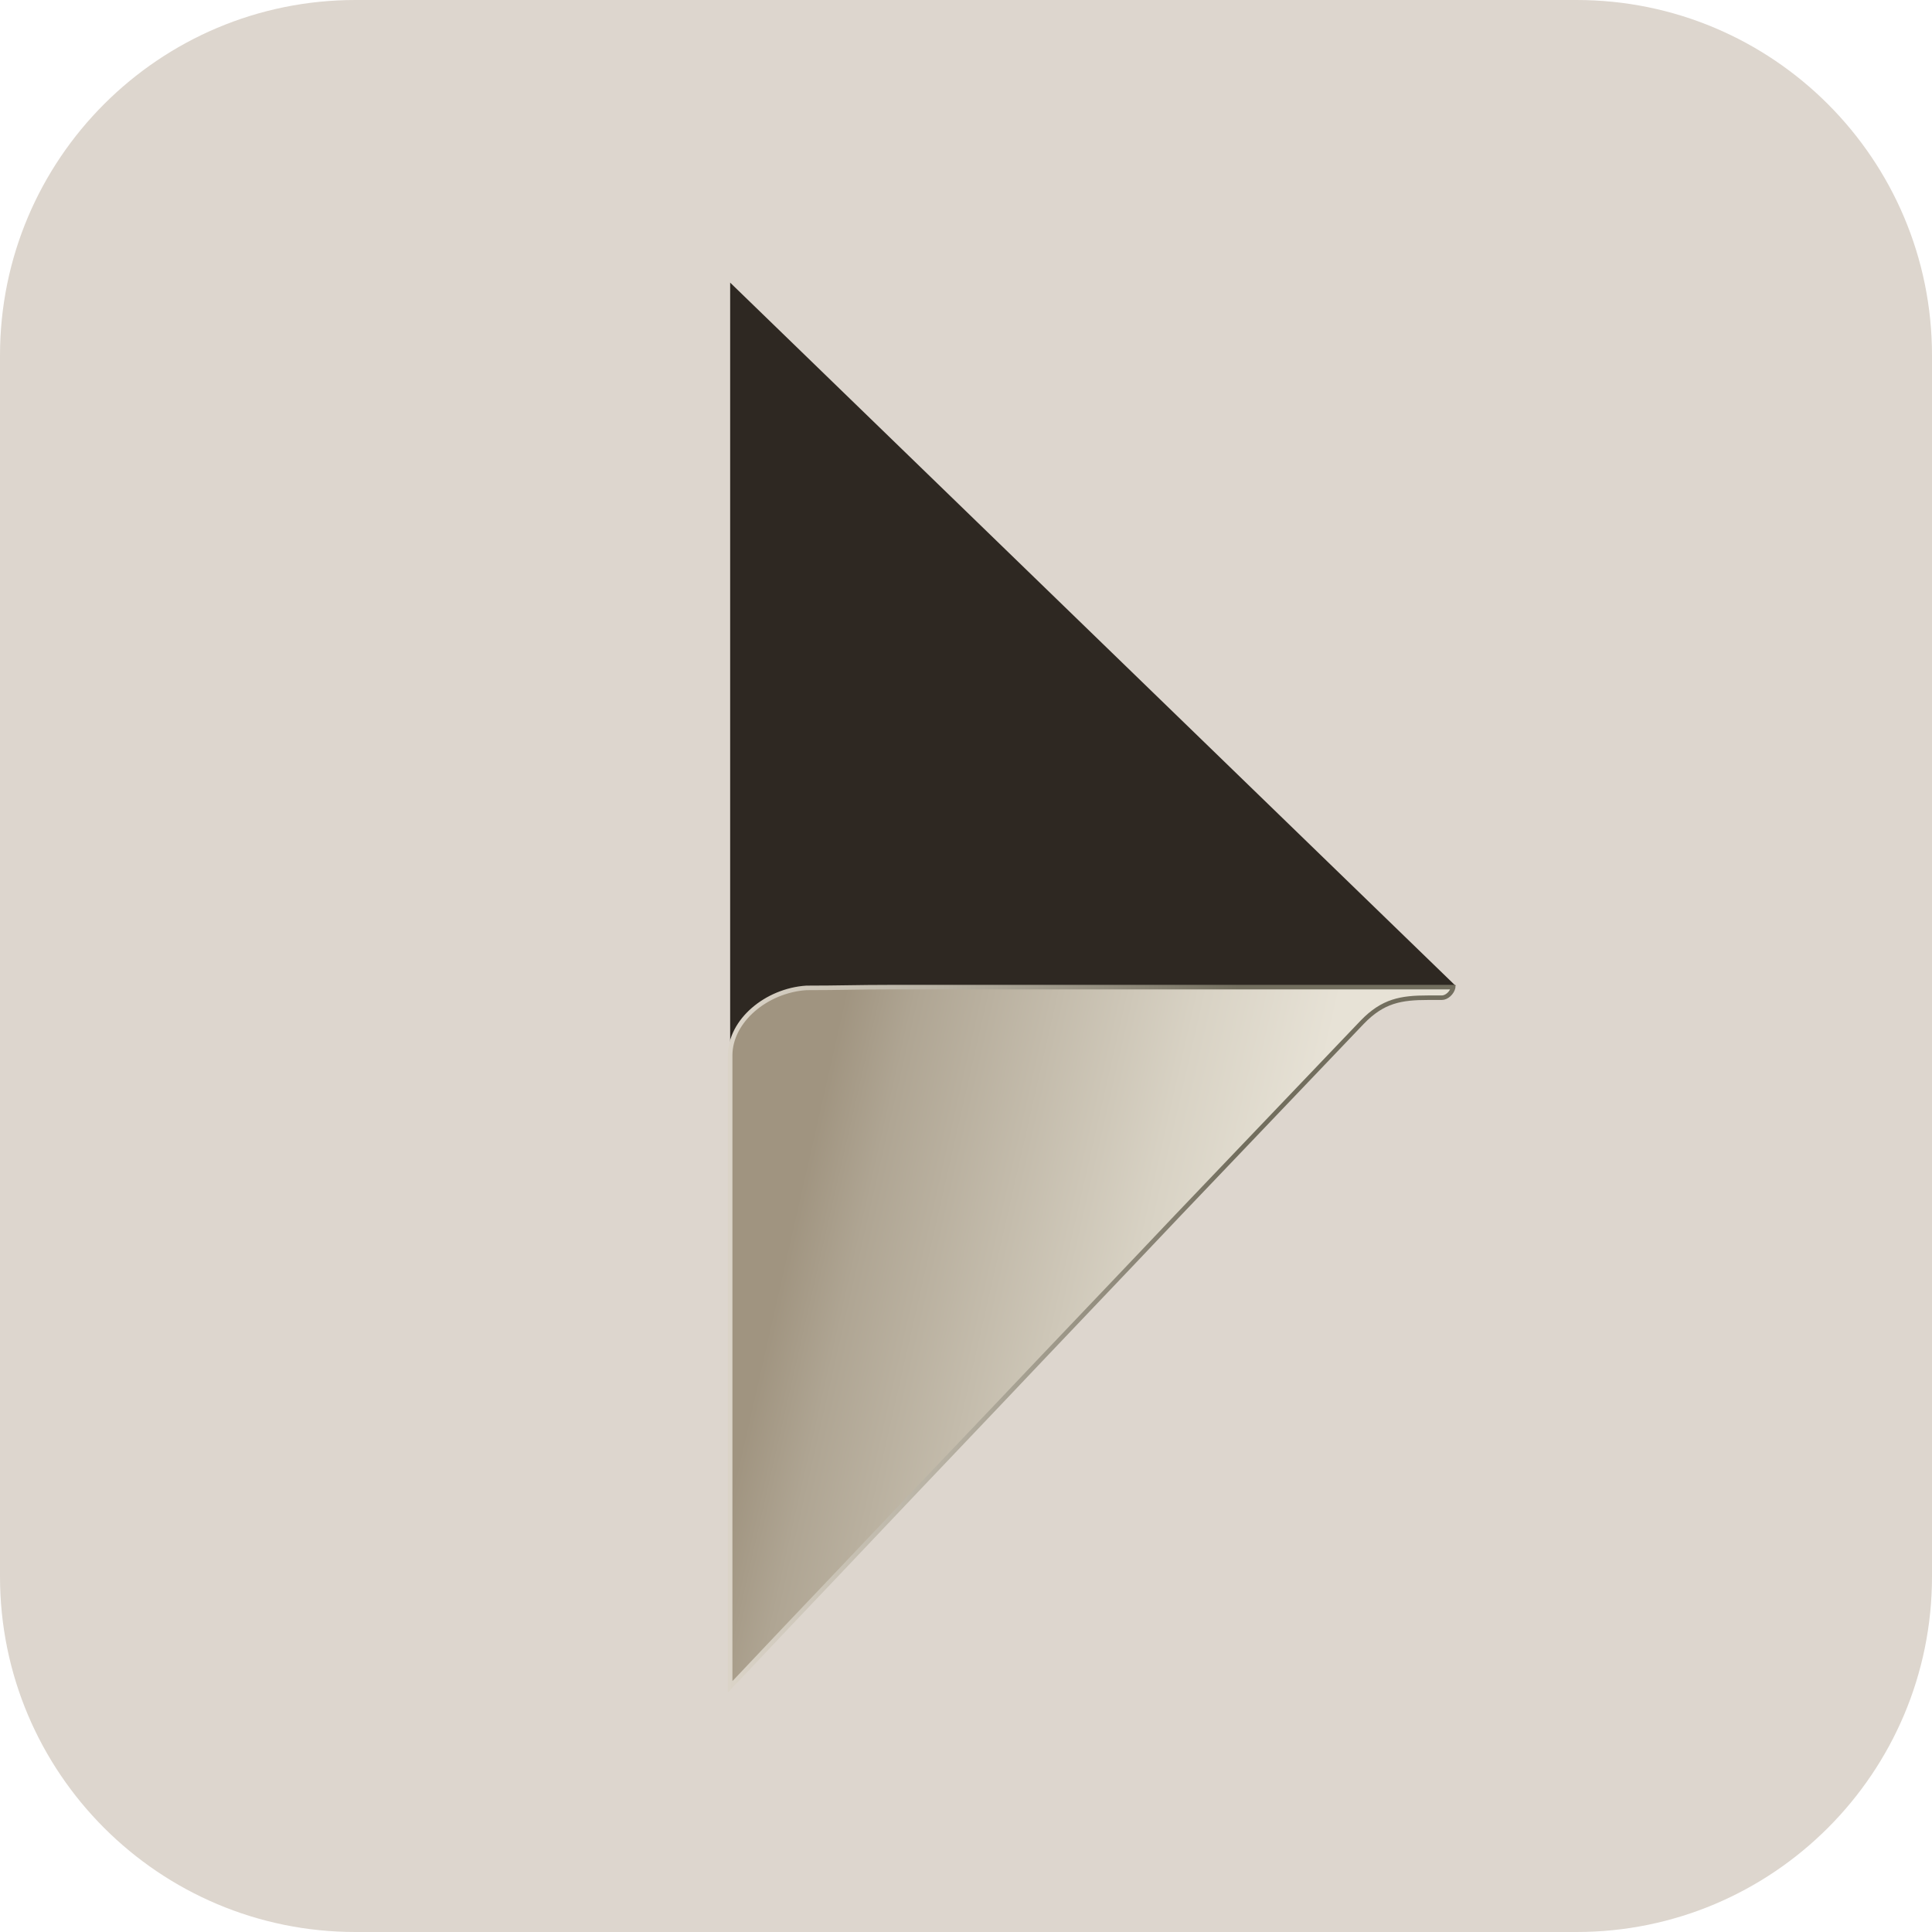
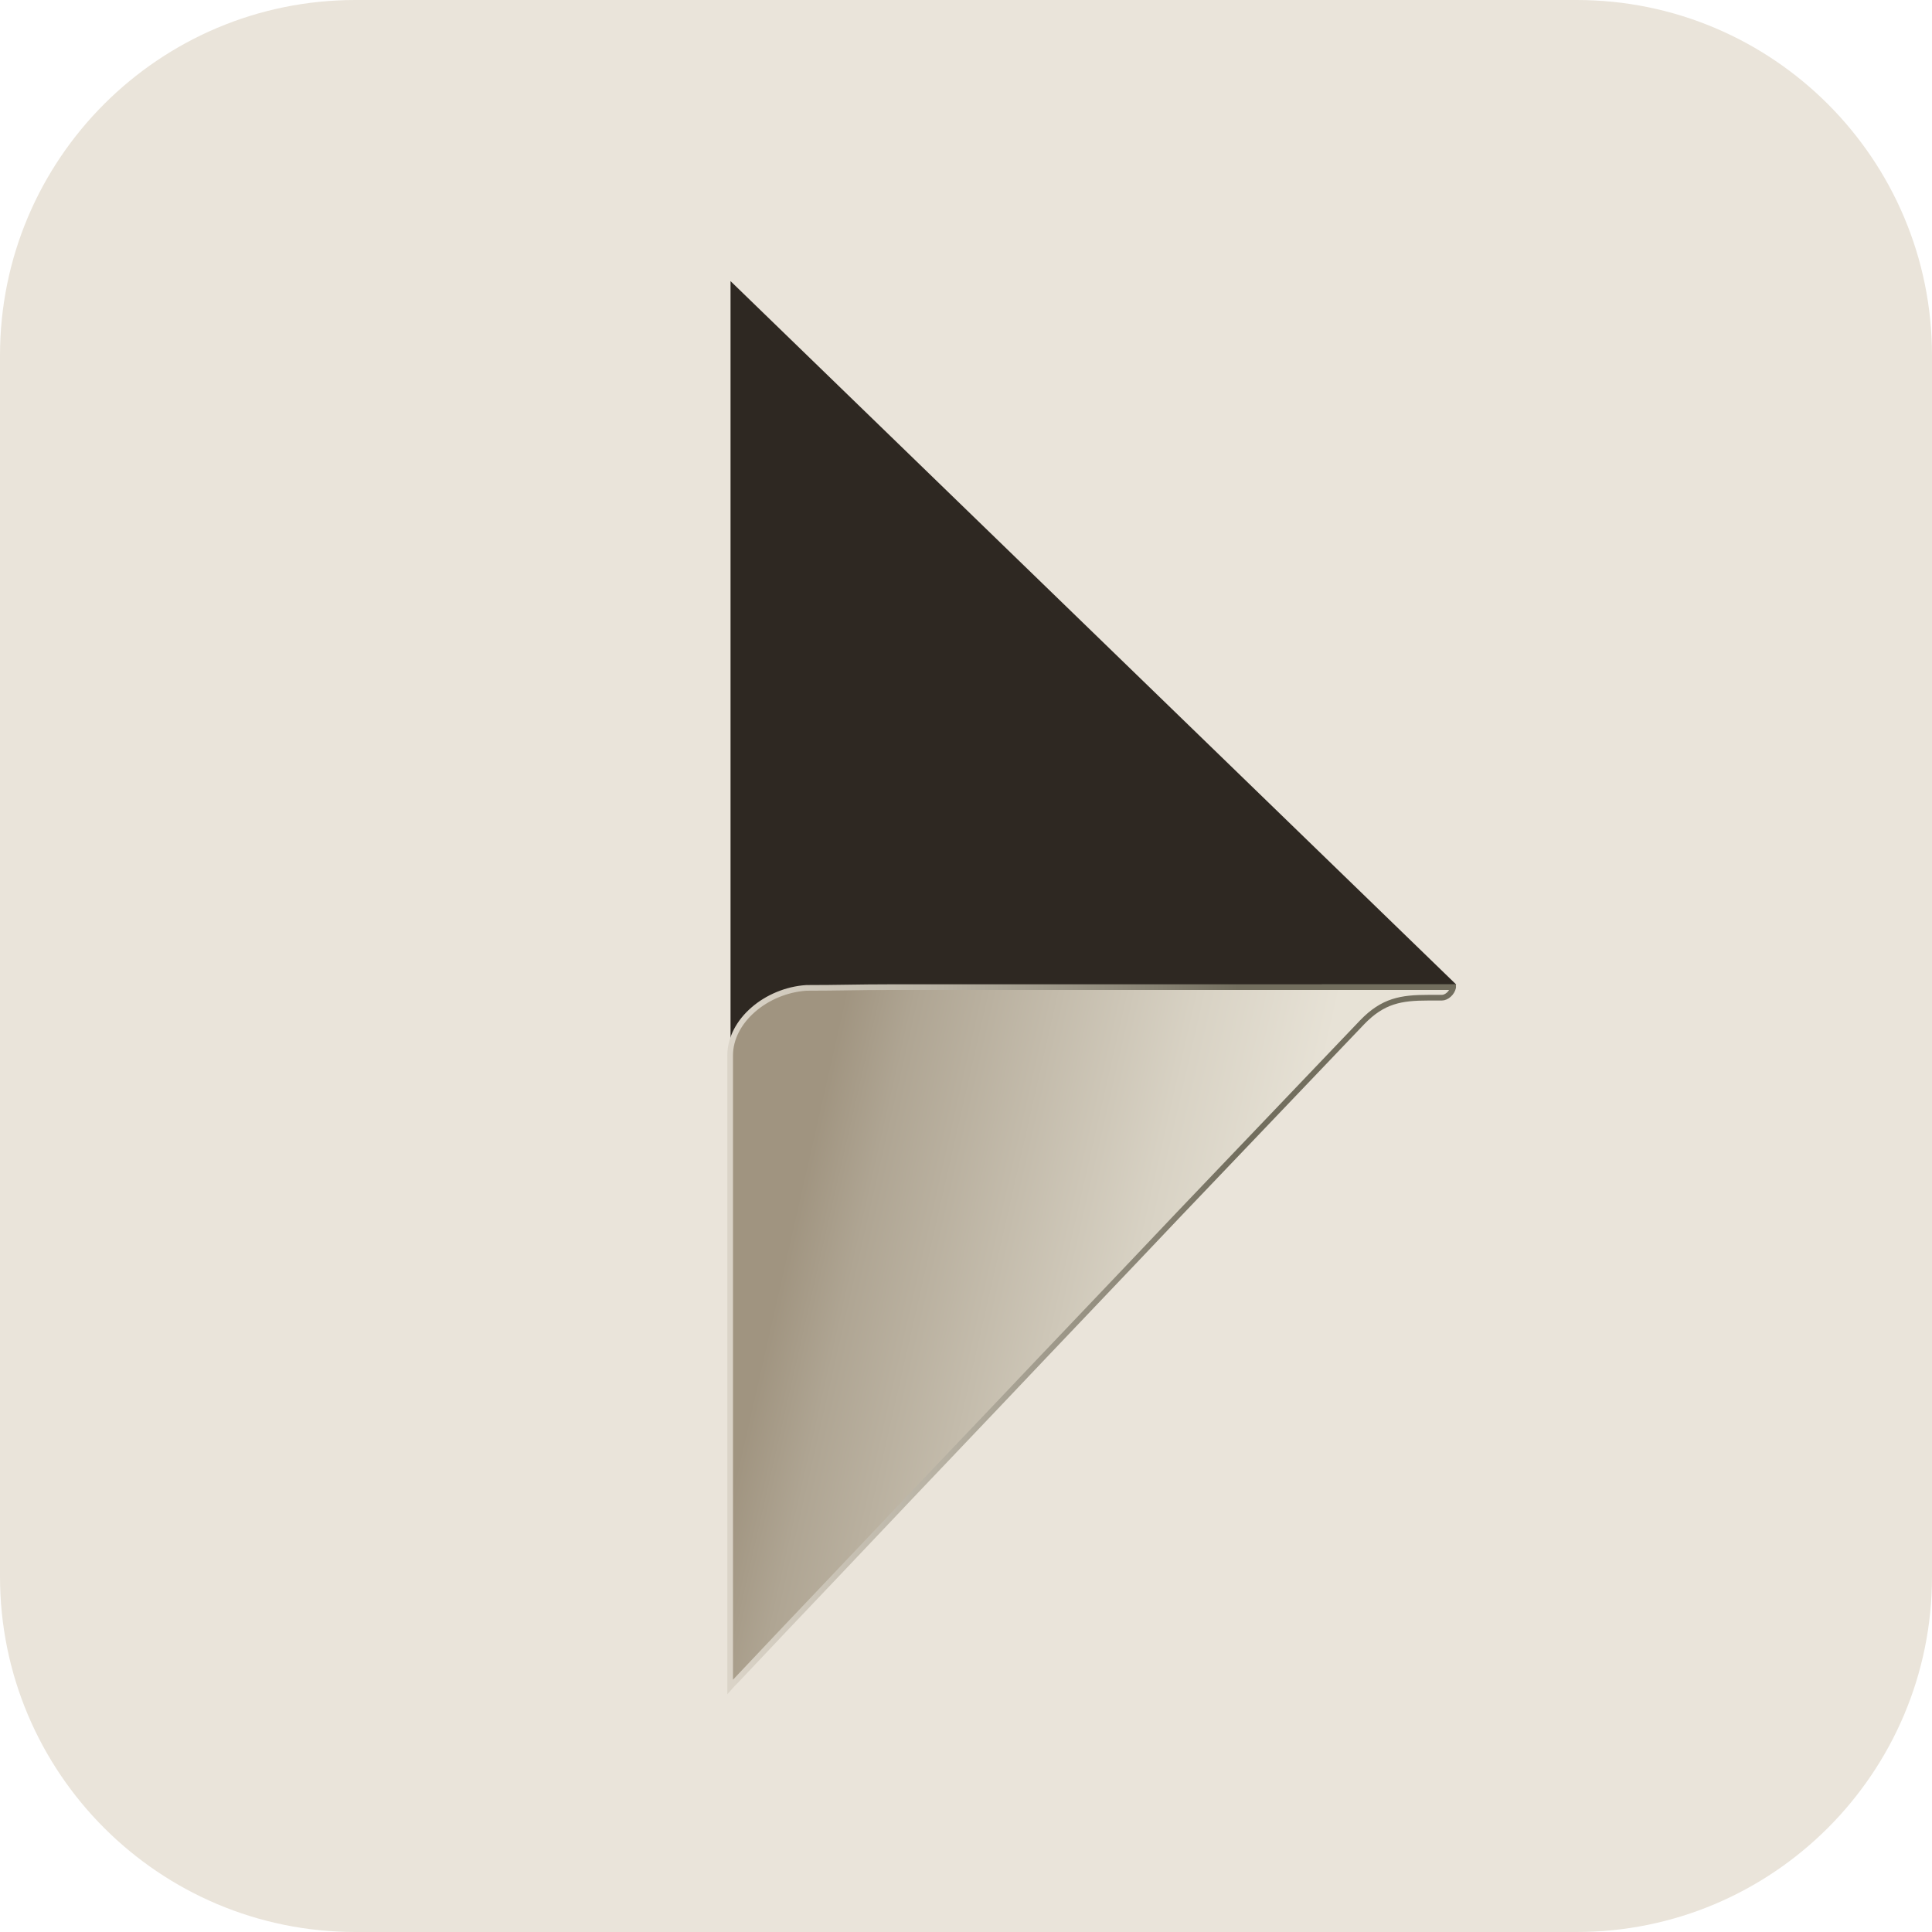
<svg xmlns="http://www.w3.org/2000/svg" id="_图层_1" version="1.1" viewBox="0 0 512 512">
  <defs>
    <style>
      .st0 {
        fill: none;
      }

      .st1 {
        fill: url(#_未命名的渐变_3);
      }

      .st2 {
+         fill: #eae4da;
+       }
+ 
+       .st3 {
        fill: #2e2822;
      }

-       .st3 {
+       .st4 {
        fill: url(#_未命名的渐变);
        stroke: url(#_未命名的渐变_2);
        stroke-miterlimit: 10;
-         stroke-width: 1.2px;
-       }
- 
-       .st4 {
-         fill: #ddd6ce;
+         stroke-width: 1.5px;
      }
    </style>
    <linearGradient id="_未命名的渐变" data-name="未命名的渐变" x1="332.6" y1="149.8" x2="153.8" y2="190.5" gradientTransform="translate(0 514) scale(1 -1)" gradientUnits="userSpaceOnUse">
      <stop offset="0" stop-color="#e7e2d6" />
      <stop offset=".2" stop-color="#d8d2c4" />
      <stop offset=".6" stop-color="#afa593" />
      <stop offset=".7" stop-color="#a09480" />
    </linearGradient>
-     <linearGradient id="_未命名的渐变_2" data-name="未命名的渐变 2" x1="192.9" y1="159.2" x2="385.9" y2="159.2" gradientTransform="translate(0 514) scale(1 -1)" gradientUnits="userSpaceOnUse">
+     <linearGradient id="_未命名的渐变_2" data-name="未命名的渐变 2" x1="192.8" y1="159.1" x2="386.1" y2="159.1" gradientTransform="translate(0 514) scale(1 -1)" gradientUnits="userSpaceOnUse">
      <stop offset="0" stop-color="#dbd4c8" />
      <stop offset=".3" stop-color="#b6b0a2" />
      <stop offset=".6" stop-color="#858071" />
      <stop offset=".7" stop-color="#726e5e" />
    </linearGradient>
    <linearGradient id="_未命名的渐变_3" data-name="未命名的渐变 3" x1="341" y1="236.7" x2="341" y2="236.7" gradientTransform="translate(0 514) scale(1 -1)" gradientUnits="userSpaceOnUse">
      <stop offset="0" stop-color="#e3d9c8" />
      <stop offset="0" stop-color="#d2c8b6" />
      <stop offset=".4" stop-color="#b7ab98" />
      <stop offset=".6" stop-color="#a69a86" />
      <stop offset=".7" stop-color="#a09480" />
    </linearGradient>
  </defs>
-   <rect class="st4" width="512" height="512" rx="94.2" ry="94.2" />
+   <rect class="st2" width="512" height="512" rx="94.2" ry="94.2" />
  <rect class="st0" width="512" height="512" />
-   <polygon class="st2" points="193.5 74.9 193.5 435.1 225.4 406.3 350.2 261.3 385.8 261.3 193.5 74.9" />
-   <path class="st3" d="M385.1,261.7c-.3,1.4-1.7,2.7-3,2.7h-3.6c-7.2,0-12,.8-17.5,6.5-16.2,17-32.4,33.9-48.6,50.9-15.9,16.8-31.9,33.5-47.8,50.3-14.5,15.2-29,30.5-43.4,45.7-8.5,8.9-17,17.9-25.5,26.9-.7.8-1.5,1.5-2.2,2.3v-167.3c0-9.2,9.6-17.2,20.2-17.9,8.6,0,13.7-.2,22.2-.2h149.2Z" />
+   <polygon class="st3" points="193.6 74.5 193.6 434.7 225.5 405.9 350.3 260.9 385.9 260.9 193.6 74.5" />
+   <path class="st4" d="M385.1,261.7c-.3,1.4-1.7,2.7-3,2.7h-3.6c-7.2,0-12,.8-17.5,6.5-16.2,17-32.4,33.9-48.6,50.9-15.9,16.8-31.9,33.5-47.8,50.3-14.5,15.2-29,30.5-43.4,45.7-8.5,8.9-17,17.9-25.5,26.9-.7.8-1.5,1.5-2.2,2.3v-167.3c0-9.2,9.6-17.2,20.2-17.9,8.6,0,13.7-.2,22.2-.2h149.2Z" />
  <path class="st1" d="M341,277.3" />
</svg>
